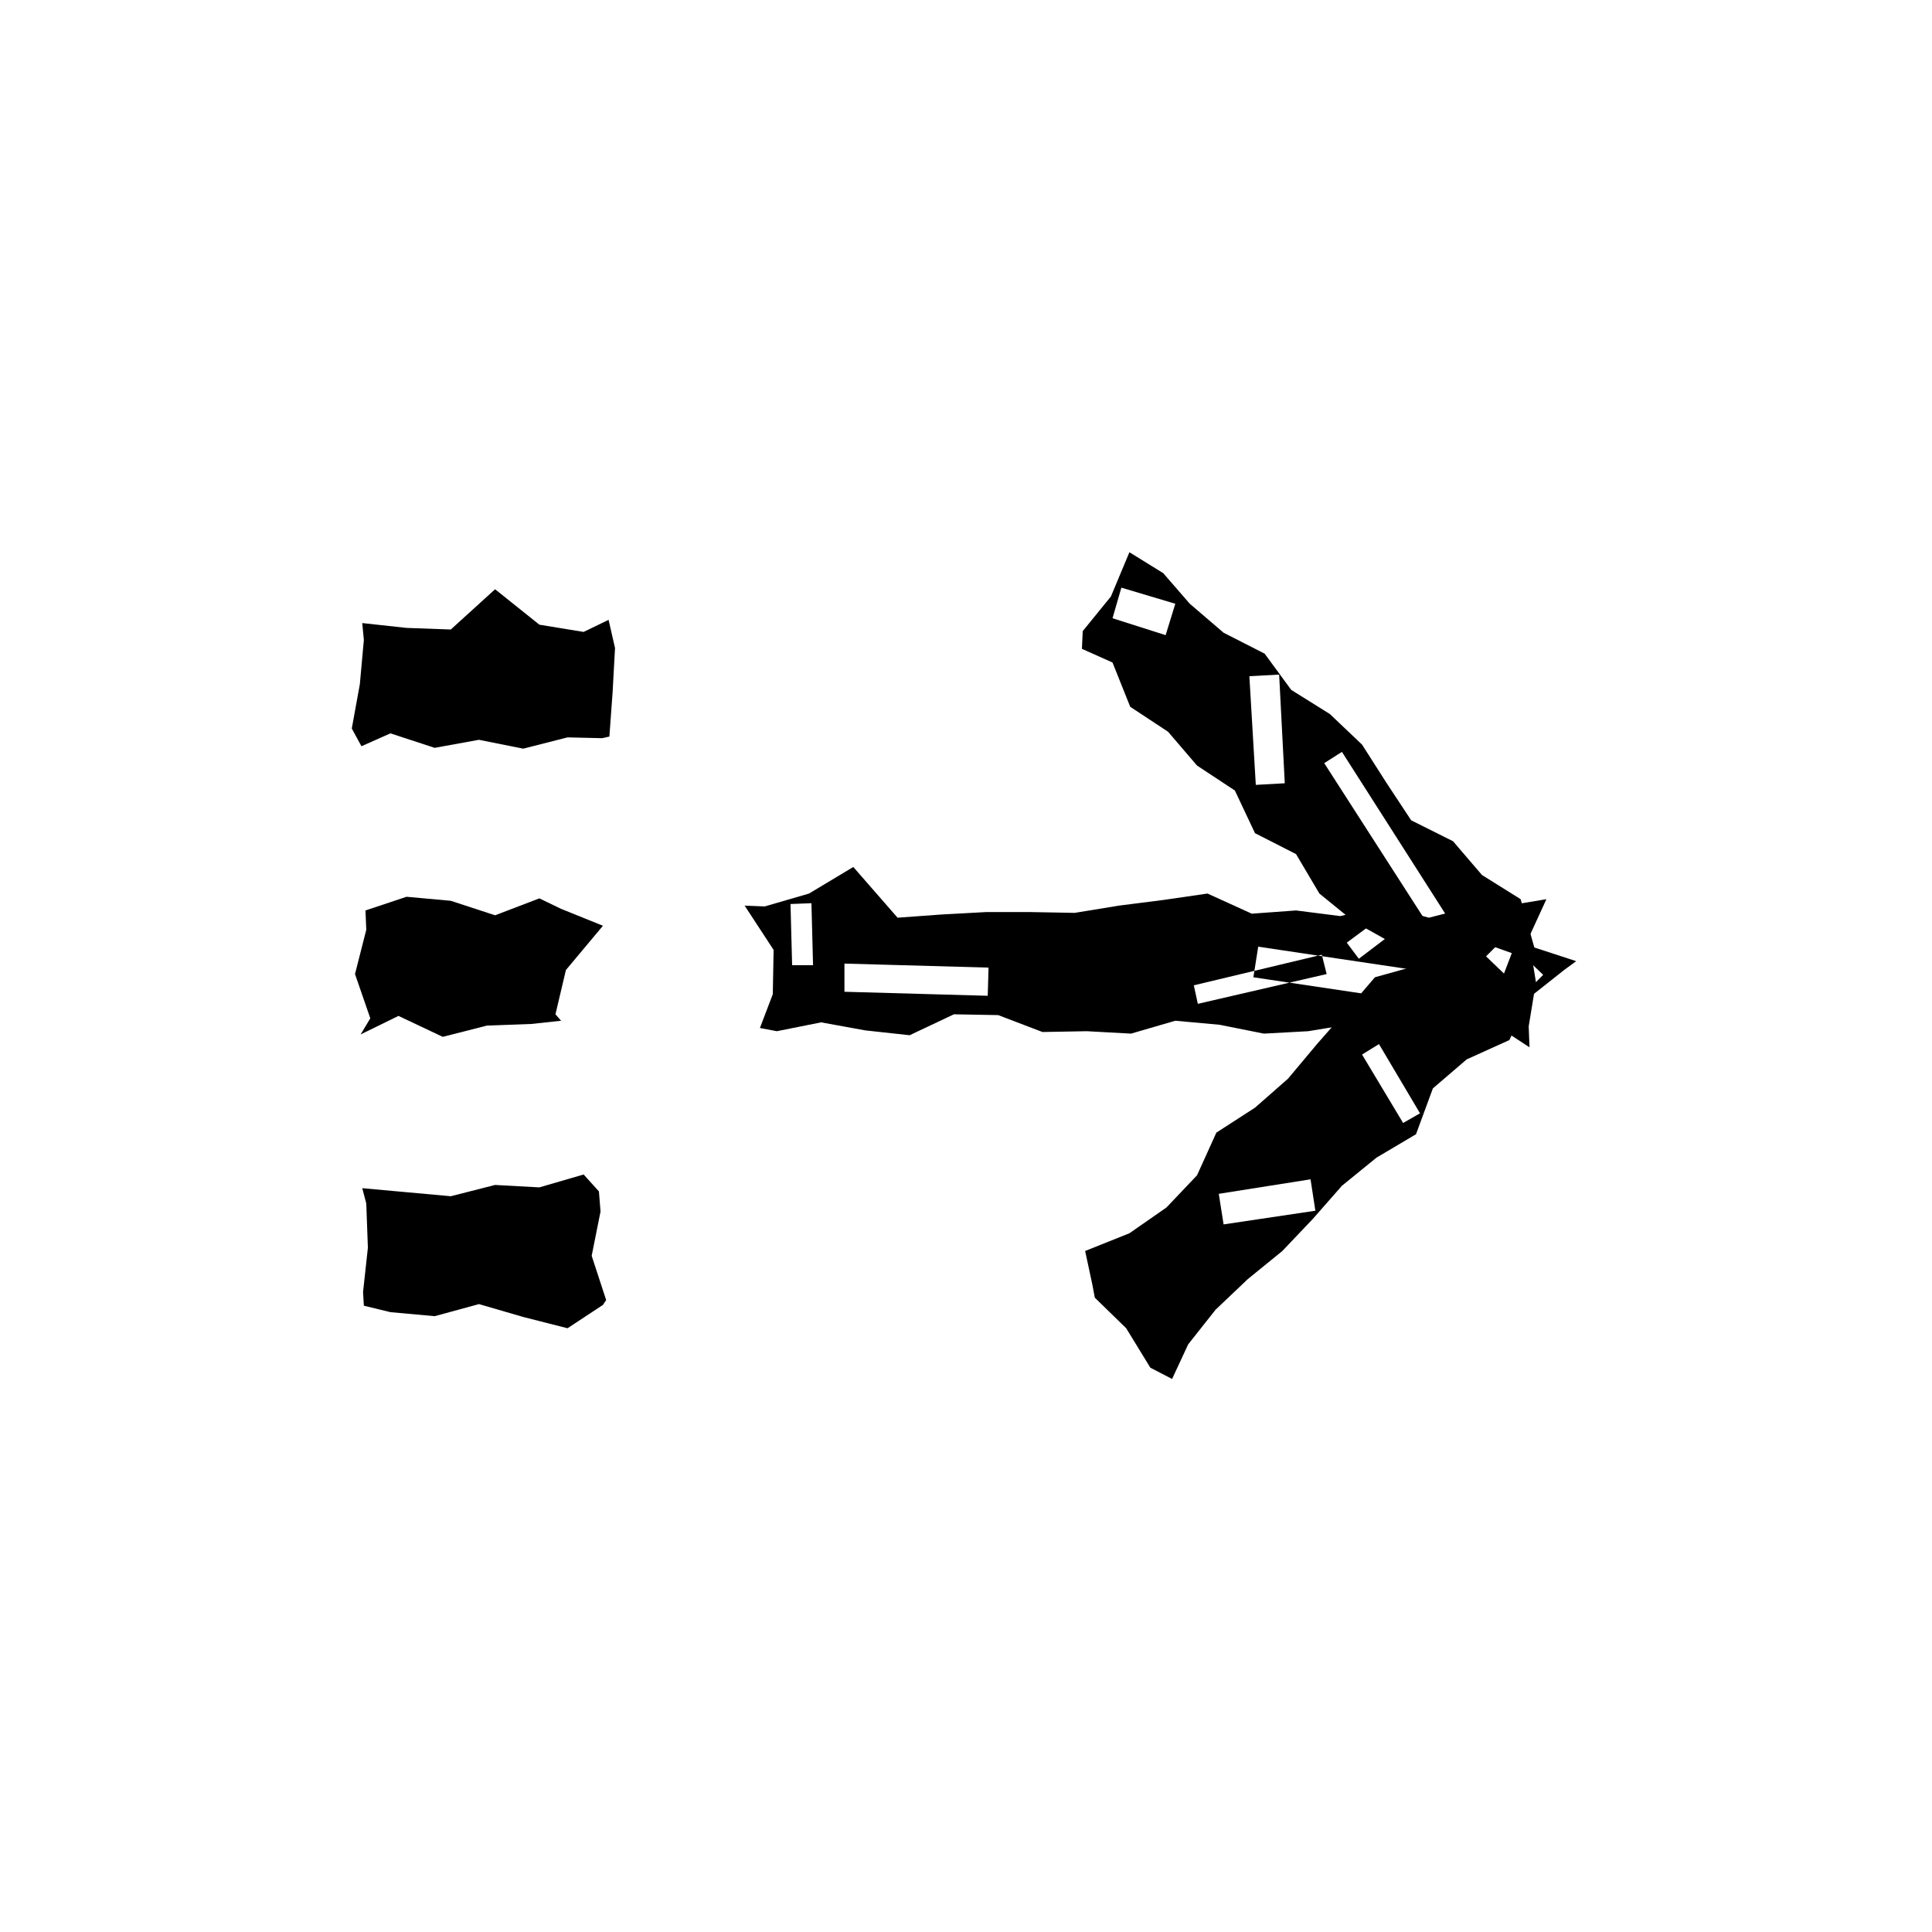
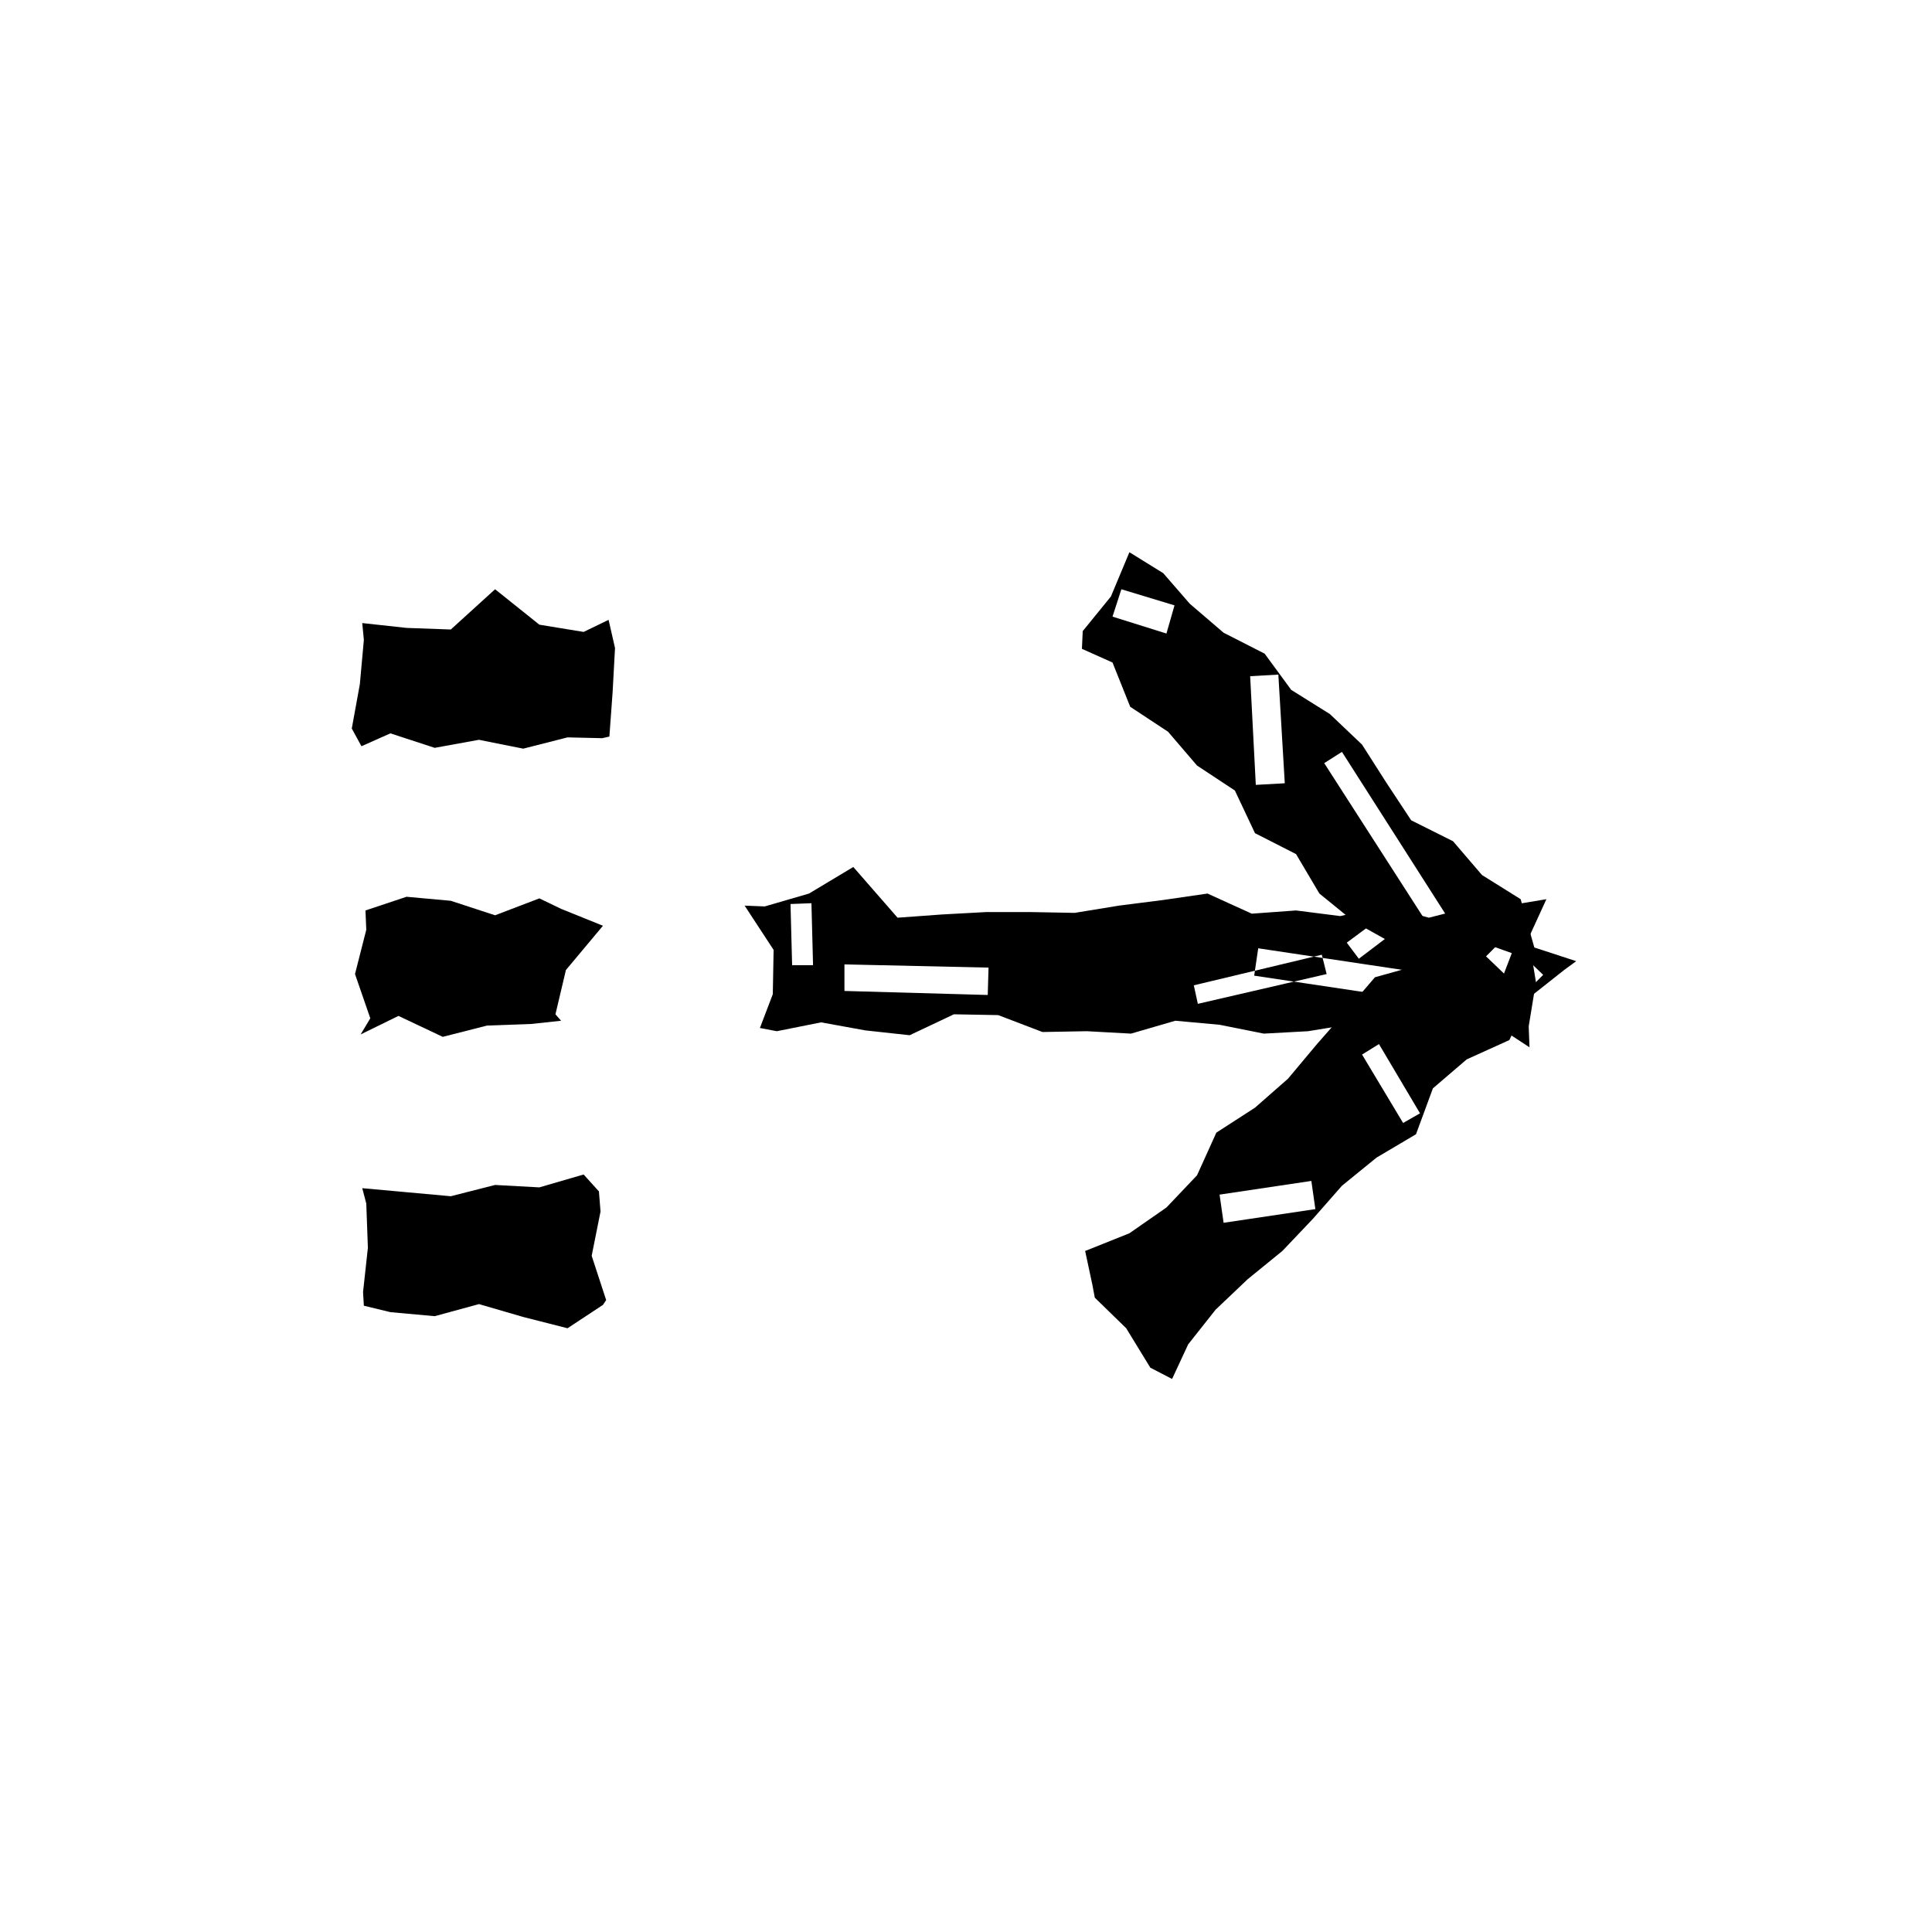
<svg xmlns="http://www.w3.org/2000/svg" viewBox="0 0 24 24" fill="currentColor" stroke="none">
-   <path d="M9.5 11.26L10.05 11.1L10.6 10.77L11.15 11.4L11.7 11.36L12.25 11.33L12.8 11.33L13.35 11.34L13.9 11.25L14.45 11.18L15 11.1L15.55 11.35L16.1 11.31L16.65 11.38L17.2 11.25L17.75 11.4L18.3 11.26L18.85 11.23L19.21 11.17L18.99 11.65L19.08 12.2L18.99 12.75L19 13.01L18.45 12.65L17.9 12.8L17.35 12.88L16.8 12.72L16.25 12.81L15.7 12.84L15.15 12.73L14.6 12.68L14.05 12.84L13.5 12.81L12.95 12.82L12.4 12.61L11.85 12.6L11.3 12.86L10.75 12.8L10.2 12.7L9.65 12.81L9.44 12.77L9.6 12.35L9.61 11.8L9.25 11.25ZM17.27 11.31L16.73 11.71L16.88 11.91L17.42 11.5ZM15.57 12.14L18.52 12.58L18.58 12.2L15.63 11.76ZM18.5 11.74L18.22 12.49L18.49 12.6L18.78 11.84ZM10.49 12.32L12.27 12.37L12.28 12.02L10.49 11.97ZM9.82 11.23L9.84 11.99L10.1 11.99L10.08 11.22ZM16.42 11.86L14.83 12.24L14.88 12.47L16.48 12.1Z" />
-   <path d="M14.45 7.12L14.78 7.5L15.2 7.86L15.71 8.12L16.04 8.57L16.52 8.87L16.92 9.25L17.22 9.72L17.53 10.19L18.05 10.45L18.41 10.87L18.89 11.17L19.06 11.77L19.58 11.94L19.43 12.05L19 12.39L18.75 12.92L18.22 13.16L17.8 13.52L17.59 14.09L17.1 14.38L16.67 14.73L16.31 15.14L15.93 15.54L15.5 15.89L15.1 16.27L14.76 16.7L14.56 17.13L14.29 16.99L13.99 16.5L13.6 16.12L13.57 15.96L13.48 15.54L14.03 15.32L14.49 15L14.87 14.6L15.11 14.07L15.59 13.76L16 13.4L16.36 12.97L16.72 12.56L17.08 12.14L17.51 12.02L17.32 11.73L16.82 11.45L16.39 11.1L16.1 10.61L15.59 10.35L15.34 9.82L14.87 9.51L14.51 9.09L14.04 8.78L13.82 8.23L13.44 8.06L13.45 7.84L13.8 7.41L14.03 6.86ZM13.82 7.68L14.48 7.89L14.6 7.5L13.93 7.3ZM18.46 11.88L18.94 12.34L19.17 12.11L18.69 11.65ZM15.52 8.4L15.6 9.75L15.96 9.73L15.89 8.38ZM16.28 14.65L15.14 14.83L15.2 15.21L16.34 15.04ZM16.92 13.1L17.43 13.95L17.64 13.83L17.13 12.97ZM16.45 9.48L17.89 11.72L18.1 11.58L16.67 9.34Z" />
+   <path d="M9.5 11.26L10.05 11.1L10.6 10.77L11.15 11.4L11.7 11.36L12.25 11.33L12.8 11.33L13.35 11.34L13.9 11.25L14.45 11.18L15 11.1L15.55 11.35L16.1 11.31L16.65 11.38L17.2 11.25L17.75 11.4L18.3 11.26L18.85 11.23L19.21 11.17L18.99 11.65L19.08 12.2L18.99 12.75L19 13.01L18.45 12.65L17.9 12.8L17.35 12.88L16.8 12.72L16.25 12.81L15.7 12.84L15.15 12.73L14.6 12.68L14.05 12.84L13.5 12.81L12.95 12.82L12.4 12.61L11.85 12.6L11.3 12.86L10.75 12.8L10.2 12.7L9.65 12.81L9.44 12.77L9.6 12.35L9.61 11.8L9.25 11.25ZM17.27 11.31L16.73 11.71L16.88 11.91L17.42 11.5ZM15.58 12.12L18.52 12.56L18.57 12.22L15.63 11.78ZM18.5 11.74L18.22 12.49L18.49 12.6L18.78 11.84ZM10.49 12.31L12.27 12.36L12.28 12.02L10.49 11.98ZM9.82 11.23L9.84 11.99L10.1 11.99L10.08 11.22ZM16.42 11.86L14.83 12.24L14.88 12.47L16.48 12.1Z" />
+   <path d="M14.45 7.12L14.78 7.5L15.2 7.86L15.71 8.12L16.04 8.57L16.52 8.87L16.92 9.25L17.22 9.72L17.53 10.19L18.05 10.45L18.41 10.87L18.89 11.17L19.06 11.77L19.58 11.94L19.43 12.05L19 12.39L18.75 12.92L18.22 13.16L17.8 13.52L17.59 14.09L17.1 14.38L16.67 14.73L16.31 15.14L15.93 15.54L15.5 15.89L15.1 16.27L14.76 16.7L14.56 17.13L14.29 16.99L13.99 16.5L13.6 16.12L13.57 15.96L13.48 15.54L14.03 15.32L14.49 15L14.87 14.6L15.11 14.07L15.59 13.76L16 13.4L16.36 12.97L16.72 12.56L17.08 12.14L17.51 12.02L17.32 11.73L16.82 11.45L16.39 11.1L16.1 10.61L15.59 10.35L15.34 9.82L14.87 9.51L14.51 9.09L14.04 8.78L13.82 8.23L13.44 8.06L13.45 7.84L13.8 7.41L14.03 6.86ZM13.82 7.66L14.49 7.87L14.59 7.52L13.93 7.32ZM18.46 11.88L18.94 12.34L19.17 12.11L18.69 11.65ZM15.53 8.4L15.6 9.75L15.96 9.73L15.88 8.38ZM16.29 14.67L15.15 14.84L15.2 15.19L16.34 15.02ZM16.92 13.1L17.43 13.95L17.64 13.83L17.13 12.97ZM16.45 9.48L17.89 11.72L18.1 11.58L16.67 9.34Z" />
  <path d="M4.5 7.74L5.05 7.8L5.6 7.82L6.15 7.32L6.7 7.76L7.25 7.85L7.56 7.7L7.64 8.05L7.61 8.6L7.57 9.15L7.48 9.17L7.05 9.16L6.5 9.3L5.95 9.19L5.4 9.29L4.85 9.11L4.49 9.27L4.37 9.05L4.47 8.5L4.52 7.95Z" />
  <path d="M4.54 11.31L5.05 11.14L5.6 11.19L6.15 11.37L6.7 11.16L6.97 11.29L7.49 11.5L7.03 12.05L6.9 12.6L6.97 12.68L6.6 12.72L6.05 12.74L5.5 12.88L4.95 12.62L4.48 12.85L4.6 12.65L4.41 12.1L4.55 11.55Z" />
  <path d="M4.5 14.76L5.05 14.81L5.6 14.86L6.15 14.72L6.7 14.75L7.25 14.59L7.44 14.8L7.46 15.05L7.35 15.6L7.53 16.15L7.49 16.21L7.05 16.5L6.5 16.36L5.95 16.2L5.4 16.35L4.85 16.3L4.52 16.22L4.51 16.05L4.57 15.5L4.55 14.95Z" />
</svg>
